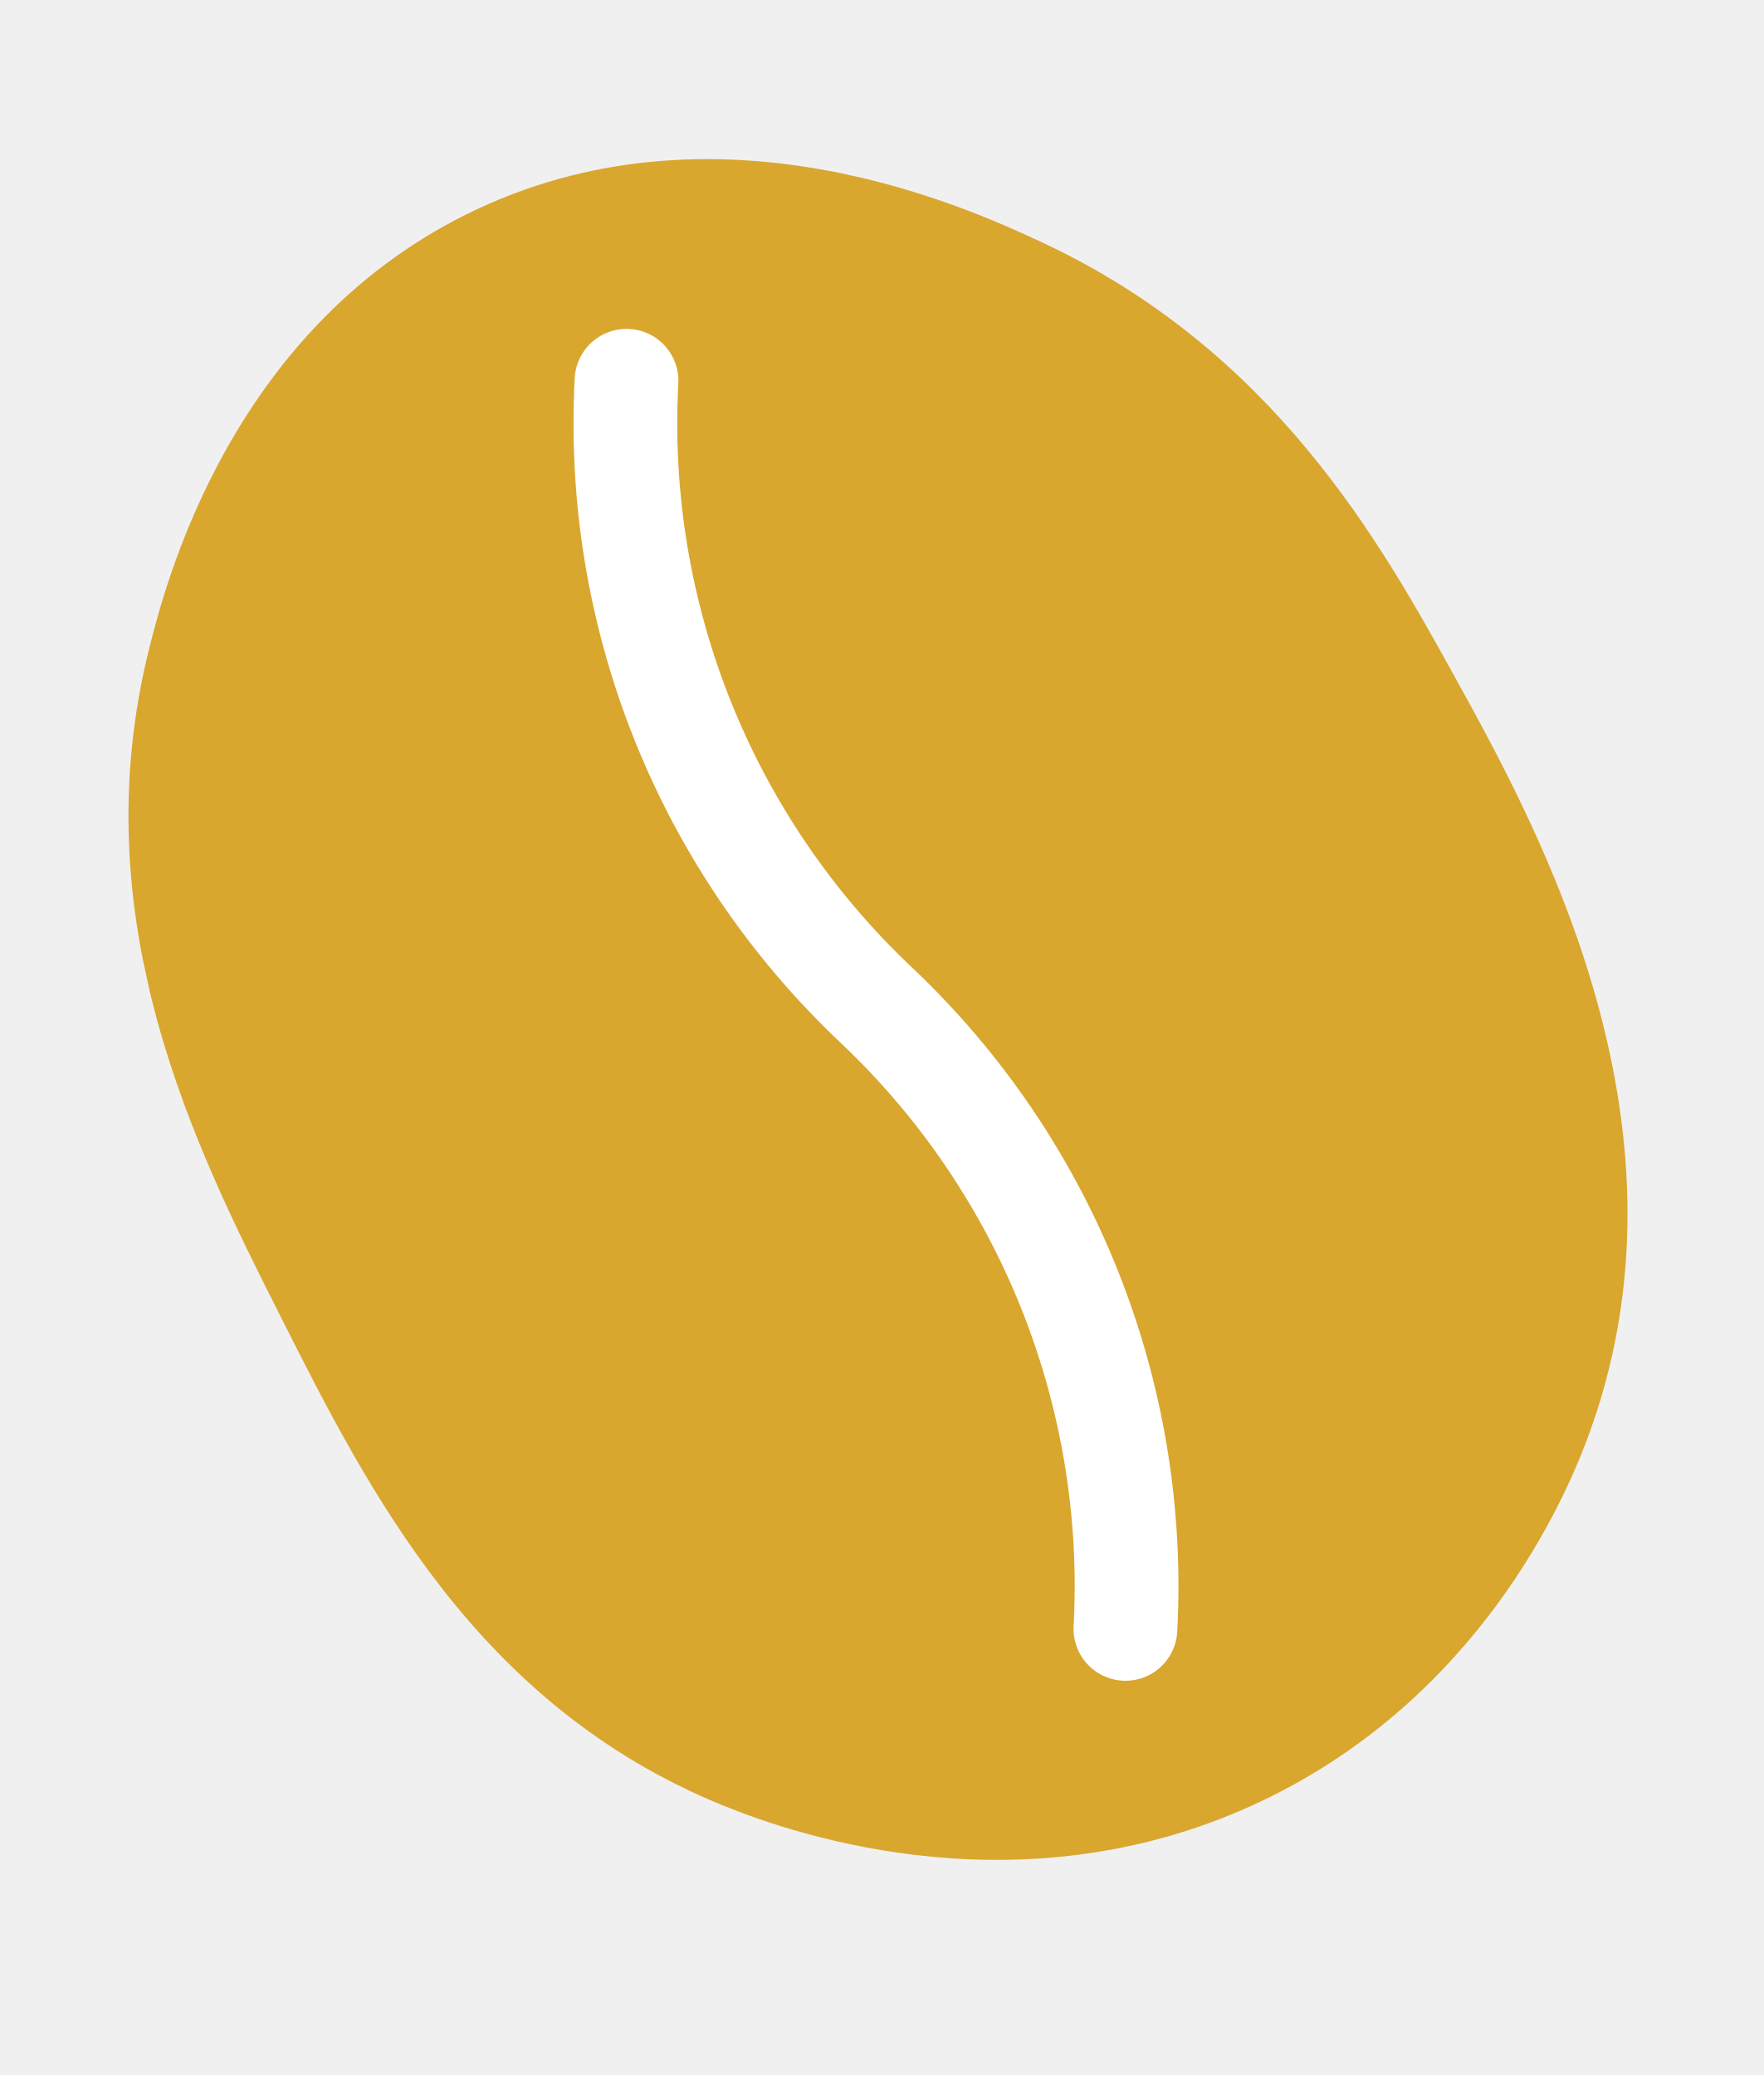
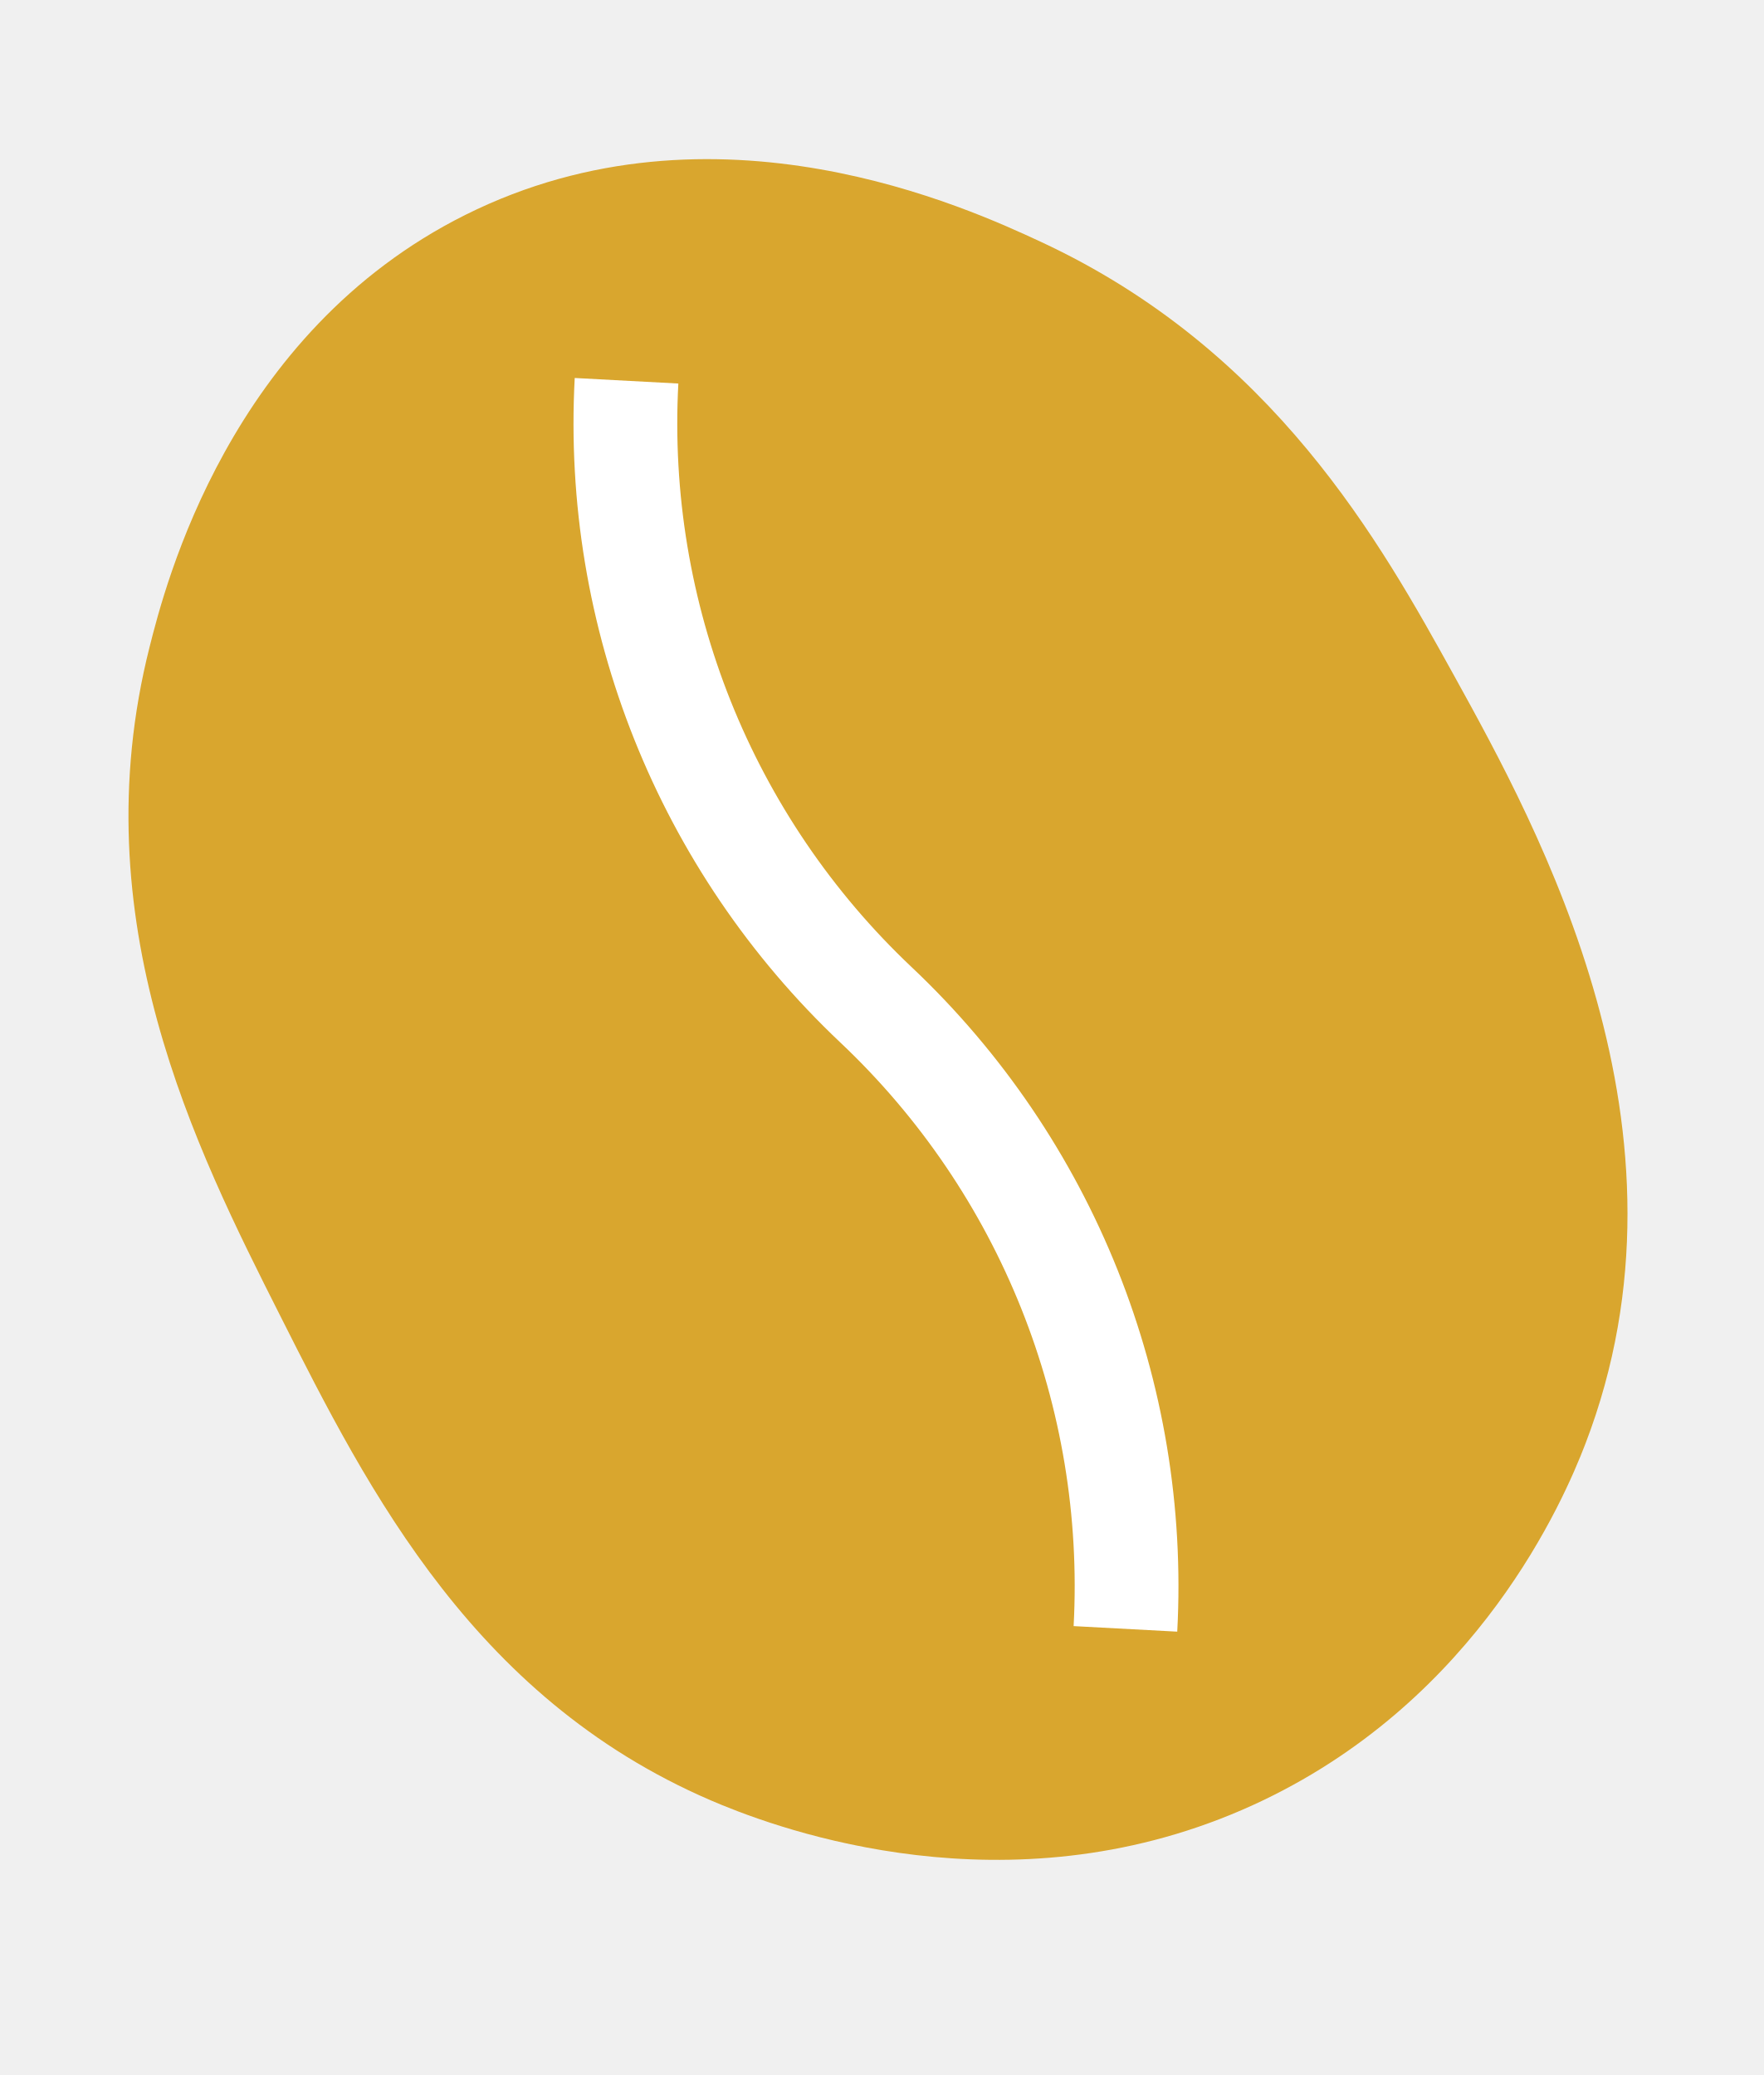
<svg xmlns="http://www.w3.org/2000/svg" width="17" height="20" viewBox="0 0 17 20" fill="none">
-   <g clip-path="url(#clip0_148_11)">
+   <g clipPath="url(#clip0_148_11)">
    <path d="M4.485 2.071C6.887 0.871 9.341 2.011 10.027 2.329C12.279 3.375 13.31 5.241 14.01 6.506C14.829 7.989 16.438 10.899 15.278 13.918C15.066 14.47 14.25 16.355 12.178 17.35C9.912 18.438 7.716 17.708 6.96 17.399C4.59 16.43 3.554 14.375 2.701 12.683C1.886 11.068 0.777 8.867 1.441 6.238C1.591 5.644 2.207 3.208 4.485 2.071Z" fill="#D9A62E" />
-     <path d="M6.038 3.67V3.67C5.917 5.931 6.796 8.13 8.442 9.685V9.685V9.685C10.088 11.239 10.967 13.439 10.846 15.7V15.7" stroke="white" stroke-linecap="round" />
+     <path d="M6.038 3.67V3.67C5.917 5.931 6.796 8.13 8.442 9.685V9.685V9.685C10.088 11.239 10.967 13.439 10.846 15.7V15.7" stroke="white" strokeLinecap="round" />
  </g>
  <defs>
    <clipPath id="clip0_148_11">
      <rect width="13.628" height="16.876" fill="white" transform="translate(0 2.87903) rotate(-12.1959)" />
    </clipPath>
  </defs>
</svg>
